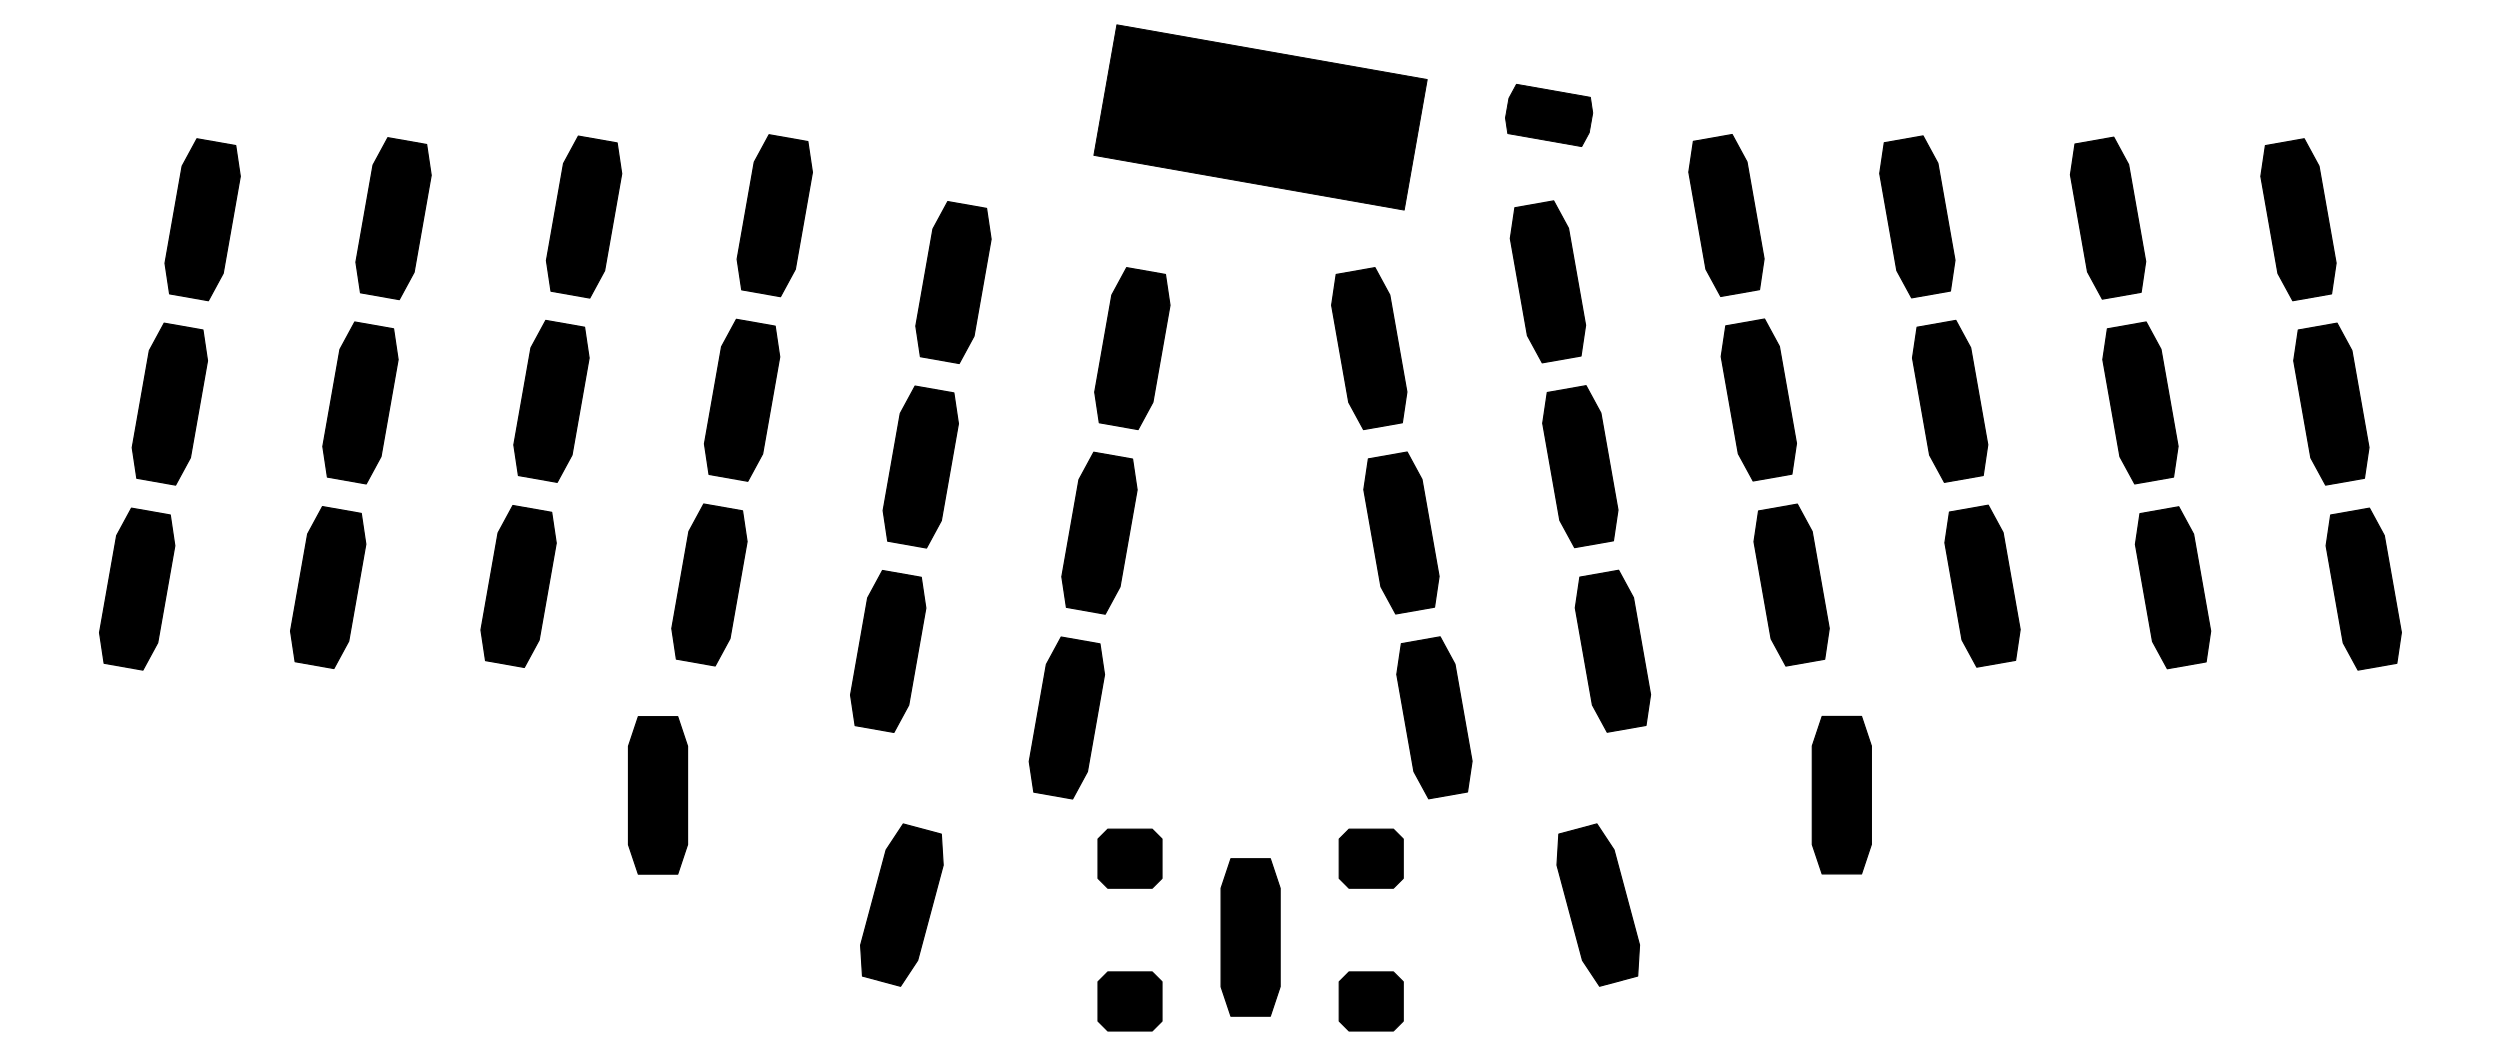
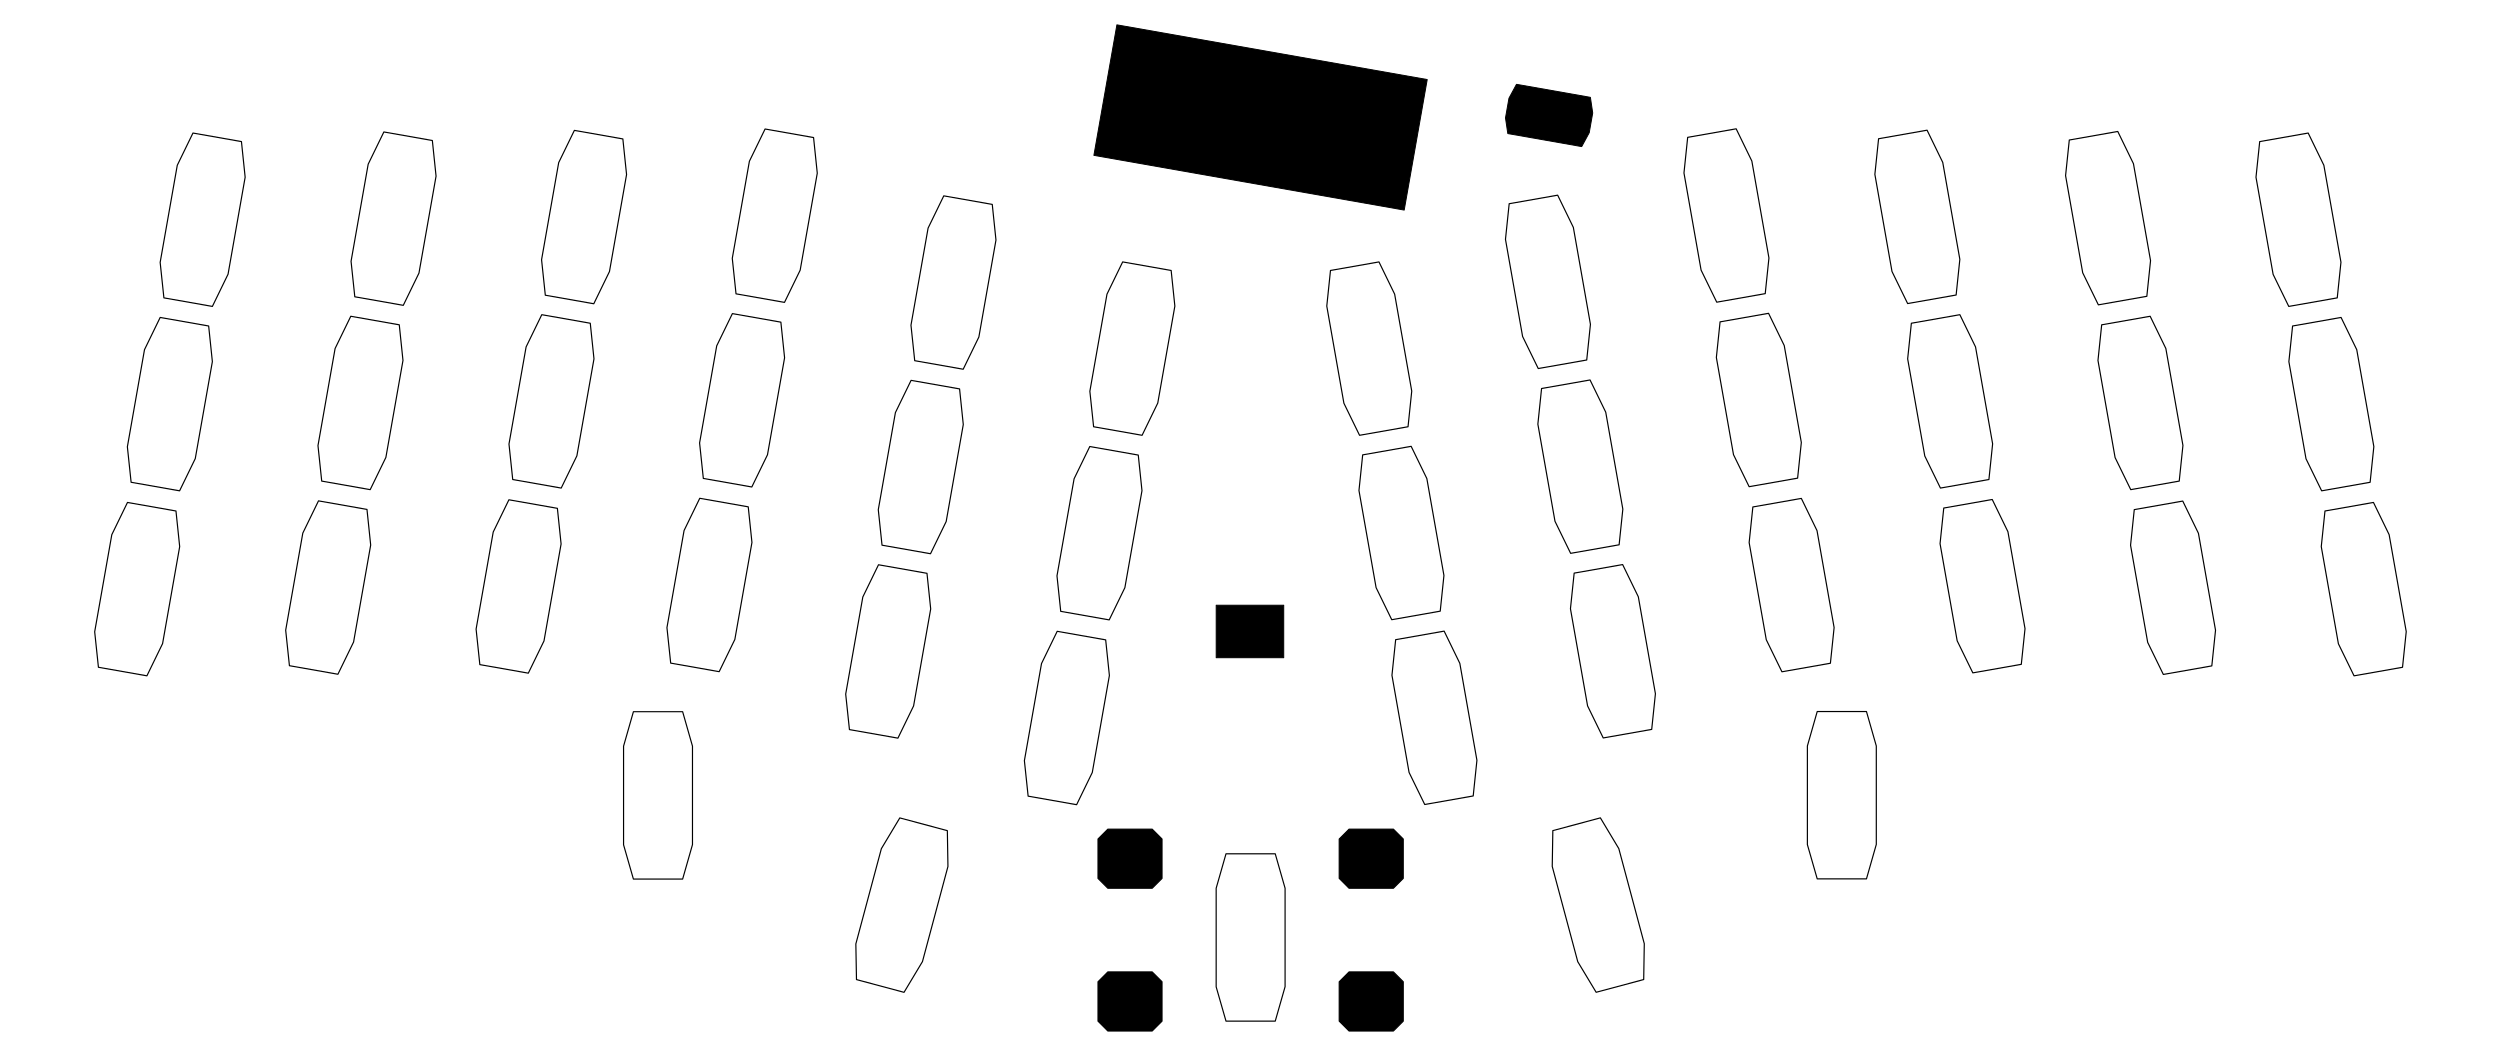
<svg xmlns="http://www.w3.org/2000/svg" version="1.1" width="25.392cm" height="10.747cm" viewBox="0 0 253923800 107467400">
  <g style="fill:#000000; fill-opacity:1;stroke:#000000; stroke-opacity:1; stroke-linecap:round; stroke-linejoin:round;" transform="translate(0 0) scale(1 1)">
</g>
  <g style="fill:#000000; fill-opacity:0.0;  stroke:#000000; stroke-width:0; stroke-opacity:1;  stroke-linecap:round; stroke-linejoin:round;">
</g>
  <g style="fill:#000000; fill-opacity:0.0;  stroke:#000000; stroke-width:100000; stroke-opacity:1;  stroke-linecap:round; stroke-linejoin:round;">
</g>
  <g style="fill:#000000; fill-opacity:1.0;  stroke:#000000; stroke-width:100000; stroke-opacity:1;  stroke-linecap:round; stroke-linejoin:round;">
+     <path style="fill:#000000; fill-opacity:1.0;  stroke:#000000; stroke-width:100000; stroke-opacity:1;  stroke-linecap:round; stroke-linejoin:round;fill-rule:evenodd;" d="M 130387017,66801835 123529017,66801835 123529017,61467835 130387017,61467835 Z" />
    <path style="fill:#000000; fill-opacity:1.0;  stroke:#000000; stroke-width:100000; stroke-opacity:1;  stroke-linecap:round; stroke-linejoin:round;fill-rule:evenodd;" d="M 144961569,8078353 142623917,21335835 111106130,15778399 113443781,2520917 Z" />
    <path style="fill:#000000; fill-opacity:1.0;  stroke:#000000; stroke-width:100000; stroke-opacity:1;  stroke-linecap:round; stroke-linejoin:round;fill-rule:evenodd;" d="M 161534649,9885060 161770292,11474120 161417439,13475250 160652516,14887883 153148282,13564684 152912639,11975624 153265493,9974494 154030415,8561860 Z" />
  </g>
+   <g style="fill:#000000; fill-opacity:0.0;  stroke:#000000; stroke-width:120000; stroke-opacity:1;  stroke-linecap:round; stroke-linejoin:round;">
+     <path style="fill:#000000; fill-opacity:0.0;  stroke:#000000; stroke-width:120000; stroke-opacity:1;  stroke-linecap:round; stroke-linejoin:round;fill:none" d="M 59953046,32829090 60330085,36449565 58593603,46297642 57001027,49570821 52076988,48702580 51696885,45099484 53436431,35234028 55029007,31960849 Z" />
+     <path style="fill:#000000; fill-opacity:0.0;  stroke:#000000; stroke-width:120000; stroke-opacity:1;  stroke-linecap:round; stroke-linejoin:round;fill:none" d="M 40553046,32989090 40930085,36609565 39193603,46457642 37601027,49730821 32676988,48862580 32296885,45259484 34036431,35394028 35629007,32120849 Z" />
+     <path style="fill:#000000; fill-opacity:0.0;  stroke:#000000; stroke-width:120000; stroke-opacity:1;  stroke-linecap:round; stroke-linejoin:round;fill:none" d="M 21193046,33109090 21570085,36729565 19833603,46577642 18241027,49850821 13316988,48982580 12936885,45379484 14676431,35514028 16269007,32240849 Z" />
+     <path style="fill:#000000; fill-opacity:0.0;  stroke:#000000; stroke-width:120000; stroke-opacity:1;  stroke-linecap:round; stroke-linejoin:round;fill:none" d="M 118953046,27469090 119330085,31089565 117593603,40937642 116001027,44210821 111076988,43342580 110696885,39739484 112436431,29874028 114029007,26600849 Z" />
+     <path style="fill:#000000; fill-opacity:0.0;  stroke:#000000; stroke-width:120000; stroke-opacity:1;  stroke-linecap:round; stroke-linejoin:round;fill:none" d="M 100783046,20759090 101160085,24379565 99423603,34227642 97831027,37500821 92906988,36632580 92526885,33029484 94266431,23164028 95859007,19890849 Z" />
+     <path style="fill:#000000; fill-opacity:0.0;  stroke:#000000; stroke-width:120000; stroke-opacity:1;  stroke-linecap:round; stroke-linejoin:round;fill:none" d="M 82633046,13969090 83010085,17589565 81273603,27437642 79681027,30710821 74756988,29842580 74376885,26239484 76116431,16374028 77709007,13100849 Z" />
+     <path style="fill:#000000; fill-opacity:0.0;  stroke:#000000; stroke-width:120000; stroke-opacity:1;  stroke-linecap:round; stroke-linejoin:round;fill:none" d="M 63263046,14109090 63640085,17729565 61903603,27577642 60311027,30850821 55386988,29982580 55006885,26379484 56746431,16514028 58339007,13240849 Z" />
+     <path style="fill:#000000; fill-opacity:0.0;  stroke:#000000; stroke-width:120000; stroke-opacity:1;  stroke-linecap:round; stroke-linejoin:round;fill:none" d="M 43913046,14269090 44290085,17889565 42553603,27737642 40961027,31010821 36036988,30142580 35656885,26539484 37396431,16674028 38989007,13400849 Z" />
+     <path style="fill:#000000; fill-opacity:0.0;  stroke:#000000; stroke-width:120000; stroke-opacity:1;  stroke-linecap:round; stroke-linejoin:round;fill:none" d="M 24523046,14379090 24900085,17999565 23163603,27847642 21571027,31120821 16646988,30252580 16266885,26649484 18006431,16784028 19599007,13510849 Z" />
+   </g>
  <g style="fill:#000000; fill-opacity:1.0;  stroke:#000000; stroke-width:120000; stroke-opacity:1;  stroke-linecap:round; stroke-linejoin:round;">
    <path style="fill:#000000; fill-opacity:1.0;  stroke:#000000; stroke-width:120000; stroke-opacity:1;  stroke-linecap:round; stroke-linejoin:round;fill-rule:evenodd;" d="M 118025017,99715835 118025017,103715835 117025017,104715835 112525017,104715835 111525017,103715835 111525017,99715835 112525017,98715835 117025017,98715835 Z" />
+   </g>
+   <g style="fill:#000000; fill-opacity:0.0;  stroke:#000000; stroke-width:120000; stroke-opacity:1;  stroke-linecap:round; stroke-linejoin:round;">
+     <path style="fill:#000000; fill-opacity:0.0;  stroke:#000000; stroke-width:120000; stroke-opacity:1;  stroke-linecap:round; stroke-linejoin:round;fill:none" d="M 130525017,90215835 130525017,100215835 129525017,103715835 124525017,103715835 123525017,100233482 123525017,90215835 124525017,86715835 129525017,86715835 Z" />
+   </g>
+   <g style="fill:#000000; fill-opacity:1.0;  stroke:#000000; stroke-width:120000; stroke-opacity:1;  stroke-linecap:round; stroke-linejoin:round;">
    <path style="fill:#000000; fill-opacity:1.0;  stroke:#000000; stroke-width:120000; stroke-opacity:1;  stroke-linecap:round; stroke-linejoin:round;fill-rule:evenodd;" d="M 142525017,85215835 142525017,89215835 141525017,90215835 137025017,90215835 136025017,89215835 136025017,85215835 137025017,84215835 141525017,84215835 Z" />
    <path style="fill:#000000; fill-opacity:1.0;  stroke:#000000; stroke-width:120000; stroke-opacity:1;  stroke-linecap:round; stroke-linejoin:round;fill-rule:evenodd;" d="M 142525017,99715835 142525017,103715835 141525017,104715835 137025017,104715835 136025017,103715835 136025017,99715835 137025017,98715835 141525017,98715835 Z" />
    <path style="fill:#000000; fill-opacity:1.0;  stroke:#000000; stroke-width:120000; stroke-opacity:1;  stroke-linecap:round; stroke-linejoin:round;fill-rule:evenodd;" d="M 118025017,85215835 118025017,89215835 117025017,90215835 112525017,90215835 111525017,89215835 111525017,85215835 112525017,84215835 117025017,84215835 Z" />
-     <path style="fill:#000000; fill-opacity:1.0;  stroke:#000000; stroke-width:120000; stroke-opacity:1;  stroke-linecap:round; stroke-linejoin:round;fill-rule:evenodd;" d="M 130025017,90215835 130025017,100215835 129025017,103215835 125025017,103215835 124025017,100233482 124025017,90215835 125025017,87215835 129025017,87215835 Z" />
-     <path style="fill:#000000; fill-opacity:1.0;  stroke:#000000; stroke-width:120000; stroke-opacity:1;  stroke-linecap:round; stroke-linejoin:round;fill-rule:evenodd;" d="M 190075017,75765835 190075017,85765835 189075017,88765835 185075017,88765835 184075017,85783482 184075017,75765835 185075017,72765835 189075017,72765835 Z" />
-     <path style="fill:#000000; fill-opacity:1.0;  stroke:#000000; stroke-width:120000; stroke-opacity:1;  stroke-linecap:round; stroke-linejoin:round;fill-rule:evenodd;" d="M 163938699,86319749 166526890,95979007 166337421,99135604 162473718,100170880 160735902,97548967 158143144,87872663 158332613,84716066 162196316,83680790 Z" />
-     <path style="fill:#000000; fill-opacity:1.0;  stroke:#000000; stroke-width:120000; stroke-opacity:1;  stroke-linecap:round; stroke-linejoin:round;fill-rule:evenodd;" d="M 95609682,84720948 95799151,87877545 93210960,97536803 91468577,100175762 87604874,99140486 87410838,96000935 90003596,86324631 91745979,83685672 Z" />
-     <path style="fill:#000000; fill-opacity:1.0;  stroke:#000000; stroke-width:120000; stroke-opacity:1;  stroke-linecap:round; stroke-linejoin:round;fill-rule:evenodd;" d="M 69835017,75785835 69835017,85785835 68835017,88785835 64835017,88785835 63835017,85803482 63835017,75785835 64835017,72785835 68835017,72785835 Z" />
-     <path style="fill:#000000; fill-opacity:1.0;  stroke:#000000; stroke-width:120000; stroke-opacity:1;  stroke-linecap:round; stroke-linejoin:round;fill-rule:evenodd;" d="M 242171199,54390852 243907681,64238929 243443818,67367001 239504587,68061593 238001899,65298197 236262353,55432741 236726216,52304669 240665447,51610077 Z" />
-     <path style="fill:#000000; fill-opacity:1.0;  stroke:#000000; stroke-width:120000; stroke-opacity:1;  stroke-linecap:round; stroke-linejoin:round;fill-rule:evenodd;" d="M 222801199,54250852 224537681,64098929 224073818,67227001 220134587,67921593 218631899,65158197 216892353,55292741 217356216,52164669 221295447,51470077 Z" />
-     <path style="fill:#000000; fill-opacity:1.0;  stroke:#000000; stroke-width:120000; stroke-opacity:1;  stroke-linecap:round; stroke-linejoin:round;fill-rule:evenodd;" d="M 203451199,54090852 205187681,63938929 204723818,67067001 200784587,67761593 199281899,64998197 197542353,55132741 198006216,52004669 201945447,51310077 Z" />
-     <path style="fill:#000000; fill-opacity:1.0;  stroke:#000000; stroke-width:120000; stroke-opacity:1;  stroke-linecap:round; stroke-linejoin:round;fill-rule:evenodd;" d="M 184061199,53980852 185797681,63828929 185333818,66957001 181394587,67651593 179891899,64888197 178152353,55022741 178616216,51894669 182555447,51200077 Z" />
-     <path style="fill:#000000; fill-opacity:1.0;  stroke:#000000; stroke-width:120000; stroke-opacity:1;  stroke-linecap:round; stroke-linejoin:round;fill-rule:evenodd;" d="M 165911199,60700852 167647681,70548929 167183818,73677001 163244587,74371593 161741899,71608197 160002353,61742741 160466216,58614669 164405447,57920077 Z" />
-     <path style="fill:#000000; fill-opacity:1.0;  stroke:#000000; stroke-width:120000; stroke-opacity:1;  stroke-linecap:round; stroke-linejoin:round;fill-rule:evenodd;" d="M 147781199,67460852 149517681,77308929 149053818,80437001 145114587,81131593 143611899,78368197 141872353,68502741 142336216,65374669 146275447,64680077 Z" />
-     <path style="fill:#000000; fill-opacity:1.0;  stroke:#000000; stroke-width:120000; stroke-opacity:1;  stroke-linecap:round; stroke-linejoin:round;fill-rule:evenodd;" d="M 238881199,35600852 240617681,45448929 240153818,48577001 236214587,49271593 234711899,46508197 232972353,36642741 233436216,33514669 237375447,32820077 Z" />
-     <path style="fill:#000000; fill-opacity:1.0;  stroke:#000000; stroke-width:120000; stroke-opacity:1;  stroke-linecap:round; stroke-linejoin:round;fill-rule:evenodd;" d="M 219491199,35480852 221227681,45328929 220763818,48457001 216824587,49151593 215321899,46388197 213582353,36522741 214046216,33394669 217985447,32700077 Z" />
-     <path style="fill:#000000; fill-opacity:1.0;  stroke:#000000; stroke-width:120000; stroke-opacity:1;  stroke-linecap:round; stroke-linejoin:round;fill-rule:evenodd;" d="M 200161199,35320852 201897681,45168929 201433818,48297001 197494587,48991593 195991899,46228197 194252353,36362741 194716216,33234669 198655447,32540077 Z" />
-     <path style="fill:#000000; fill-opacity:1.0;  stroke:#000000; stroke-width:120000; stroke-opacity:1;  stroke-linecap:round; stroke-linejoin:round;fill-rule:evenodd;" d="M 180731199,35180852 182467681,45028929 182003818,48157001 178064587,48851593 176561899,46088197 174822353,36222741 175286216,33094669 179225447,32400077 Z" />
-     <path style="fill:#000000; fill-opacity:1.0;  stroke:#000000; stroke-width:120000; stroke-opacity:1;  stroke-linecap:round; stroke-linejoin:round;fill-rule:evenodd;" d="M 162601199,41950852 164337681,51798929 163873818,54927001 159934587,55621593 158431899,52858197 156692353,42992741 157156216,39864669 161095447,39170077 Z" />
-     <path style="fill:#000000; fill-opacity:1.0;  stroke:#000000; stroke-width:120000; stroke-opacity:1;  stroke-linecap:round; stroke-linejoin:round;fill-rule:evenodd;" d="M 144431199,48690852 146167681,58538929 145703818,61667001 141764587,62361593 140261899,59598197 138522353,49732741 138986216,46604669 142925447,45910077 Z" />
-     <path style="fill:#000000; fill-opacity:1.0;  stroke:#000000; stroke-width:120000; stroke-opacity:1;  stroke-linecap:round; stroke-linejoin:round;fill-rule:evenodd;" d="M 235541199,16870852 237277681,26718929 236813818,29847001 232874587,30541593 231371899,27778197 229632353,17912741 230096216,14784669 234035447,14090077 Z" />
-     <path style="fill:#000000; fill-opacity:1.0;  stroke:#000000; stroke-width:120000; stroke-opacity:1;  stroke-linecap:round; stroke-linejoin:round;fill-rule:evenodd;" d="M 216201199,16710852 217937681,26558929 217473818,29687001 213534587,30381593 212031899,27618197 210292353,17752741 210756216,14624669 214695447,13930077 Z" />
-     <path style="fill:#000000; fill-opacity:1.0;  stroke:#000000; stroke-width:120000; stroke-opacity:1;  stroke-linecap:round; stroke-linejoin:round;fill-rule:evenodd;" d="M 196831199,16580852 198567681,26428929 198103818,29557001 194164587,30251593 192661899,27488197 190922353,17622741 191386216,14494669 195325447,13800077 Z" />
-     <path style="fill:#000000; fill-opacity:1.0;  stroke:#000000; stroke-width:120000; stroke-opacity:1;  stroke-linecap:round; stroke-linejoin:round;fill-rule:evenodd;" d="M 177441199,16440852 179177681,26288929 178713818,29417001 174774587,30111593 173271899,27348197 171532353,17482741 171996216,14354669 175935447,13660077 Z" />
-     <path style="fill:#000000; fill-opacity:1.0;  stroke:#000000; stroke-width:120000; stroke-opacity:1;  stroke-linecap:round; stroke-linejoin:round;fill-rule:evenodd;" d="M 159311199,23180852 161047681,33028929 160583818,36157001 156644587,36851593 155141899,34088197 153402353,24222741 153866216,21094669 157805447,20400077 Z" />
-     <path style="fill:#000000; fill-opacity:1.0;  stroke:#000000; stroke-width:120000; stroke-opacity:1;  stroke-linecap:round; stroke-linejoin:round;fill-rule:evenodd;" d="M 141161199,29960852 142897681,39808929 142433818,42937001 138494587,43631593 136991899,40868197 135252353,31002741 135716216,27874669 139655447,27180077 Z" />
-     <path style="fill:#000000; fill-opacity:1.0;  stroke:#000000; stroke-width:120000; stroke-opacity:1;  stroke-linecap:round; stroke-linejoin:round;fill-rule:evenodd;" d="M 111723818,65394669 112187681,68522741 110451199,78370818 108945447,81151593 105006216,80457001 104539288,77346308 106278835,67480852 107784587,64700077 Z" />
-     <path style="fill:#000000; fill-opacity:1.0;  stroke:#000000; stroke-width:120000; stroke-opacity:1;  stroke-linecap:round; stroke-linejoin:round;fill-rule:evenodd;" d="M 93573818,58634669 94037681,61762741 92301199,71610818 90795447,74391593 86856216,73697001 86389288,70586308 88128835,60720852 89634587,57940077 Z" />
-     <path style="fill:#000000; fill-opacity:1.0;  stroke:#000000; stroke-width:120000; stroke-opacity:1;  stroke-linecap:round; stroke-linejoin:round;fill-rule:evenodd;" d="M 75418438,51883040 75882301,55011112 74145819,64859189 72640067,67639964 68700836,66945372 68233908,63834679 69973455,53969223 71479207,51188448 Z" />
-     <path style="fill:#000000; fill-opacity:1.0;  stroke:#000000; stroke-width:120000; stroke-opacity:1;  stroke-linecap:round; stroke-linejoin:round;fill-rule:evenodd;" d="M 56033818,52034669 56497681,55162741 54761199,65010818 53255447,67791593 49316216,67097001 48849288,63986308 50588835,54120852 52094587,51340077 Z" />
-     <path style="fill:#000000; fill-opacity:1.0;  stroke:#000000; stroke-width:120000; stroke-opacity:1;  stroke-linecap:round; stroke-linejoin:round;fill-rule:evenodd;" d="M 36693818,52144669 37157681,55272741 35421199,65120818 33915447,67901593 29976216,67207001 29509288,64096308 31248835,54230852 32754587,51450077 Z" />
-     <path style="fill:#000000; fill-opacity:1.0;  stroke:#000000; stroke-width:120000; stroke-opacity:1;  stroke-linecap:round; stroke-linejoin:round;fill-rule:evenodd;" d="M 17293818,52304669 17757681,55432741 16021199,65280818 14515447,68061593 10576216,67367001 10109288,64256308 11848835,54390852 13354587,51610077 Z" />
-     <path style="fill:#000000; fill-opacity:1.0;  stroke:#000000; stroke-width:120000; stroke-opacity:1;  stroke-linecap:round; stroke-linejoin:round;fill-rule:evenodd;" d="M 115033818,46624669 115497681,49752741 113761199,59600818 112255447,62381593 108316216,61687001 107849288,58576308 109588835,48710852 111094587,45930077 Z" />
-     <path style="fill:#000000; fill-opacity:1.0;  stroke:#000000; stroke-width:120000; stroke-opacity:1;  stroke-linecap:round; stroke-linejoin:round;fill-rule:evenodd;" d="M 96883818,39904669 97347681,43032741 95611199,52880818 94105447,55661593 90166216,54967001 89699288,51856308 91438835,41990852 92944587,39210077 Z" />
-     <path style="fill:#000000; fill-opacity:1.0;  stroke:#000000; stroke-width:120000; stroke-opacity:1;  stroke-linecap:round; stroke-linejoin:round;fill-rule:evenodd;" d="M 78733818,33124669 79197681,36252741 77461199,46100818 75955447,48881593 72016216,48187001 71549288,45076308 73288835,35210852 74794587,32430077 Z" />
-     <path style="fill:#000000; fill-opacity:1.0;  stroke:#000000; stroke-width:120000; stroke-opacity:1;  stroke-linecap:round; stroke-linejoin:round;fill-rule:evenodd;" d="M 59373818,33234669 59837681,36362741 58101199,46210818 56595447,48991593 52656216,48297001 52189288,45186308 53928835,35320852 55434587,32540077 Z" />
-     <path style="fill:#000000; fill-opacity:1.0;  stroke:#000000; stroke-width:120000; stroke-opacity:1;  stroke-linecap:round; stroke-linejoin:round;fill-rule:evenodd;" d="M 39973818,33394669 40437681,36522741 38701199,46370818 37195447,49151593 33256216,48457001 32789288,45346308 34528835,35480852 36034587,32700077 Z" />
-     <path style="fill:#000000; fill-opacity:1.0;  stroke:#000000; stroke-width:120000; stroke-opacity:1;  stroke-linecap:round; stroke-linejoin:round;fill-rule:evenodd;" d="M 20613818,33514669 21077681,36642741 19341199,46490818 17835447,49271593 13896216,48577001 13429288,45466308 15168835,35600852 16674587,32820077 Z" />
-     <path style="fill:#000000; fill-opacity:1.0;  stroke:#000000; stroke-width:120000; stroke-opacity:1;  stroke-linecap:round; stroke-linejoin:round;fill-rule:evenodd;" d="M 118373818,27874669 118837681,31002741 117101199,40850818 115595447,43631593 111656216,42937001 111189288,39826308 112928835,29960852 114434587,27180077 Z" />
-     <path style="fill:#000000; fill-opacity:1.0;  stroke:#000000; stroke-width:120000; stroke-opacity:1;  stroke-linecap:round; stroke-linejoin:round;fill-rule:evenodd;" d="M 100203818,21164669 100667681,24292741 98931199,34140818 97425447,36921593 93486216,36227001 93019288,33116308 94758835,23250852 96264587,20470077 Z" />
-     <path style="fill:#000000; fill-opacity:1.0;  stroke:#000000; stroke-width:120000; stroke-opacity:1;  stroke-linecap:round; stroke-linejoin:round;fill-rule:evenodd;" d="M 82053818,14374669 82517681,17502741 80781199,27350818 79275447,30131593 75336216,29437001 74869288,26326308 76608835,16460852 78114587,13680077 Z" />
-     <path style="fill:#000000; fill-opacity:1.0;  stroke:#000000; stroke-width:120000; stroke-opacity:1;  stroke-linecap:round; stroke-linejoin:round;fill-rule:evenodd;" d="M 62683818,14514669 63147681,17642741 61411199,27490818 59905447,30271593 55966216,29577001 55499288,26466308 57238835,16600852 58744587,13820077 Z" />
-     <path style="fill:#000000; fill-opacity:1.0;  stroke:#000000; stroke-width:120000; stroke-opacity:1;  stroke-linecap:round; stroke-linejoin:round;fill-rule:evenodd;" d="M 43333818,14674669 43797681,17802741 42061199,27650818 40555447,30431593 36616216,29737001 36149288,26626308 37888835,16760852 39394587,13980077 Z" />
-     <path style="fill:#000000; fill-opacity:1.0;  stroke:#000000; stroke-width:120000; stroke-opacity:1;  stroke-linecap:round; stroke-linejoin:round;fill-rule:evenodd;" d="M 23943818,14784669 24407681,17912741 22671199,27760818 21165447,30541593 17226216,29847001 16759288,26736308 18498835,16870852 20004587,14090077 Z" />
+   </g>
+   <g style="fill:#000000; fill-opacity:0.0;  stroke:#000000; stroke-width:120000; stroke-opacity:1;  stroke-linecap:round; stroke-linejoin:round;">
+     <path style="fill:#000000; fill-opacity:0.0;  stroke:#000000; stroke-width:120000; stroke-opacity:1;  stroke-linecap:round; stroke-linejoin:round;fill:none" d="M 190575017,75765835 190575017,85765835 189575017,89265835 184575017,89265835 183575017,85783482 183575017,75765835 184575017,72265835 189575017,72265835 Z" />
+     <path style="fill:#000000; fill-opacity:0.0;  stroke:#000000; stroke-width:120000; stroke-opacity:1;  stroke-linecap:round; stroke-linejoin:round;fill:none" d="M 164421662,86190339 167009853,95849597 166949793,99489157 162120164,100783252 160252939,97678376 157660181,88002073 157720241,84362513 162549870,83068418 Z" />
+     <path style="fill:#000000; fill-opacity:0.0;  stroke:#000000; stroke-width:120000; stroke-opacity:1;  stroke-linecap:round; stroke-linejoin:round;fill:none" d="M 96222054,84367395 96282114,88006955 93693923,97666213 91822131,100788134 86992502,99494039 86927875,95871525 89520633,86195221 91392425,83073300 Z" />
+     <path style="fill:#000000; fill-opacity:0.0;  stroke:#000000; stroke-width:120000; stroke-opacity:1;  stroke-linecap:round; stroke-linejoin:round;fill:none" d="M 70335017,75785835 70335017,85785835 69335017,89285835 64335017,89285835 63335017,85803482 63335017,75785835 64335017,72285835 69335017,72285835 Z" />
+     <path style="fill:#000000; fill-opacity:0.0;  stroke:#000000; stroke-width:120000; stroke-opacity:1;  stroke-linecap:round; stroke-linejoin:round;fill:none" d="M 242663603,54304028 244400085,64152105 244023046,67772580 239099007,68640821 237509495,65385021 235769949,55519565 236146988,51899090 241071027,51030849 Z" />
+     <path style="fill:#000000; fill-opacity:0.0;  stroke:#000000; stroke-width:120000; stroke-opacity:1;  stroke-linecap:round; stroke-linejoin:round;fill:none" d="M 223293603,54164028 225030085,64012105 224653046,67632580 219729007,68500821 218139495,65245021 216399949,55379565 216776988,51759090 221701027,50890849 Z" />
+     <path style="fill:#000000; fill-opacity:0.0;  stroke:#000000; stroke-width:120000; stroke-opacity:1;  stroke-linecap:round; stroke-linejoin:round;fill:none" d="M 203943603,54004028 205680085,63852105 205303046,67472580 200379007,68340821 198789495,65085021 197049949,55219565 197426988,51599090 202351027,50730849 Z" />
+     <path style="fill:#000000; fill-opacity:0.0;  stroke:#000000; stroke-width:120000; stroke-opacity:1;  stroke-linecap:round; stroke-linejoin:round;fill:none" d="M 184553603,53894028 186290085,63742105 185913046,67362580 180989007,68230821 179399495,64975021 177659949,55109565 178036988,51489090 182961027,50620849 Z" />
+     <path style="fill:#000000; fill-opacity:0.0;  stroke:#000000; stroke-width:120000; stroke-opacity:1;  stroke-linecap:round; stroke-linejoin:round;fill:none" d="M 166403603,60614028 168140085,70462105 167763046,74082580 162839007,74950821 161249495,71695021 159509949,61829565 159886988,58209090 164811027,57340849 Z" />
+     <path style="fill:#000000; fill-opacity:0.0;  stroke:#000000; stroke-width:120000; stroke-opacity:1;  stroke-linecap:round; stroke-linejoin:round;fill:none" d="M 148273603,67374028 150010085,77222105 149633046,80842580 144709007,81710821 143119495,78455021 141379949,68589565 141756988,64969090 146681027,64100849 Z" />
+     <path style="fill:#000000; fill-opacity:0.0;  stroke:#000000; stroke-width:120000; stroke-opacity:1;  stroke-linecap:round; stroke-linejoin:round;fill:none" d="M 239373603,35514028 241110085,45362105 240733046,48982580 235809007,49850821 234219495,46595021 232479949,36729565 232856988,33109090 237781027,32240849 Z" />
+     <path style="fill:#000000; fill-opacity:0.0;  stroke:#000000; stroke-width:120000; stroke-opacity:1;  stroke-linecap:round; stroke-linejoin:round;fill:none" d="M 219983603,35394028 221720085,45242105 221343046,48862580 216419007,49730821 214829495,46475021 213089949,36609565 213466988,32989090 218391027,32120849 Z" />
+     <path style="fill:#000000; fill-opacity:0.0;  stroke:#000000; stroke-width:120000; stroke-opacity:1;  stroke-linecap:round; stroke-linejoin:round;fill:none" d="M 200653603,35234028 202390085,45082105 202013046,48702580 197089007,49570821 195499495,46315021 193759949,36449565 194136988,32829090 199061027,31960849 Z" />
+     <path style="fill:#000000; fill-opacity:0.0;  stroke:#000000; stroke-width:120000; stroke-opacity:1;  stroke-linecap:round; stroke-linejoin:round;fill:none" d="M 181223603,35094028 182960085,44942105 182583046,48562580 177659007,49430821 176069495,46175021 174329949,36309565 174706988,32689090 179631027,31820849 Z" />
+     <path style="fill:#000000; fill-opacity:0.0;  stroke:#000000; stroke-width:120000; stroke-opacity:1;  stroke-linecap:round; stroke-linejoin:round;fill:none" d="M 163093603,41864028 164830085,51712105 164453046,55332580 159529007,56200821 157939495,52945021 156199949,43079565 156576988,39459090 161501027,38590849 Z" />
+     <path style="fill:#000000; fill-opacity:0.0;  stroke:#000000; stroke-width:120000; stroke-opacity:1;  stroke-linecap:round; stroke-linejoin:round;fill:none" d="M 144923603,48604028 146660085,58452105 146283046,62072580 141359007,62940821 139769495,59685021 138029949,49819565 138406988,46199090 143331027,45330849 Z" />
+     <path style="fill:#000000; fill-opacity:0.0;  stroke:#000000; stroke-width:120000; stroke-opacity:1;  stroke-linecap:round; stroke-linejoin:round;fill:none" d="M 236033603,16784028 237770085,26632105 237393046,30252580 232469007,31120821 230879495,27865021 229139949,17999565 229516988,14379090 234441027,13510849 Z" />
+     <path style="fill:#000000; fill-opacity:0.0;  stroke:#000000; stroke-width:120000; stroke-opacity:1;  stroke-linecap:round; stroke-linejoin:round;fill:none" d="M 216693603,16624028 218430085,26472105 218053046,30092580 213129007,30960821 211539495,27705021 209799949,17839565 210176988,14219090 215101027,13350849 Z" />
+     <path style="fill:#000000; fill-opacity:0.0;  stroke:#000000; stroke-width:120000; stroke-opacity:1;  stroke-linecap:round; stroke-linejoin:round;fill:none" d="M 197323603,16494028 199060085,26342105 198683046,29962580 193759007,30830821 192169495,27575021 190429949,17709565 190806988,14089090 195731027,13220849 Z" />
+     <path style="fill:#000000; fill-opacity:0.0;  stroke:#000000; stroke-width:120000; stroke-opacity:1;  stroke-linecap:round; stroke-linejoin:round;fill:none" d="M 177933603,16354028 179670085,26202105 179293046,29822580 174369007,30690821 172779495,27435021 171039949,17569565 171416988,13949090 176341027,13080849 Z" />
+     <path style="fill:#000000; fill-opacity:0.0;  stroke:#000000; stroke-width:120000; stroke-opacity:1;  stroke-linecap:round; stroke-linejoin:round;fill:none" d="M 159803603,23094028 161540085,32942105 161163046,36562580 156239007,37430821 154649495,34175021 152909949,24309565 153286988,20689090 158211027,19820849 Z" />
+     <path style="fill:#000000; fill-opacity:0.0;  stroke:#000000; stroke-width:120000; stroke-opacity:1;  stroke-linecap:round; stroke-linejoin:round;fill:none" d="M 141653603,29874028 143390085,39722105 143013046,43342580 138089007,44210821 136499495,40955021 134759949,31089565 135136988,27469090 140061027,26600849 Z" />
+     <path style="fill:#000000; fill-opacity:0.0;  stroke:#000000; stroke-width:120000; stroke-opacity:1;  stroke-linecap:round; stroke-linejoin:round;fill:none" d="M 112303046,64989090 112680085,68609565 110943603,78457642 109351027,81730821 104426988,80862580 104046885,77259484 105786431,67394028 107379007,64120849 Z" />
+     <path style="fill:#000000; fill-opacity:0.0;  stroke:#000000; stroke-width:120000; stroke-opacity:1;  stroke-linecap:round; stroke-linejoin:round;fill:none" d="M 94153046,58229090 94530085,61849565 92793603,71697642 91201027,74970821 86276988,74102580 85896885,70499484 87636431,60634028 89229007,57360849 Z" />
+     <path style="fill:#000000; fill-opacity:0.0;  stroke:#000000; stroke-width:120000; stroke-opacity:1;  stroke-linecap:round; stroke-linejoin:round;fill:none" d="M 75997666,51477461 76374705,55097936 74638223,64946013 73045647,68219192 68121608,67350951 67741505,63747855 69481051,53882399 71073627,50609220 Z" />
+     <path style="fill:#000000; fill-opacity:0.0;  stroke:#000000; stroke-width:120000; stroke-opacity:1;  stroke-linecap:round; stroke-linejoin:round;fill:none" d="M 56613046,51629090 56990085,55249565 55253603,65097642 53661027,68370821 48736988,67502580 48356885,63899484 50096431,54034028 51689007,50760849 Z" />
+     <path style="fill:#000000; fill-opacity:0.0;  stroke:#000000; stroke-width:120000; stroke-opacity:1;  stroke-linecap:round; stroke-linejoin:round;fill:none" d="M 37273046,51739090 37650085,55359565 35913603,65207642 34321027,68480821 29396988,67612580 29016885,64009484 30756431,54144028 32349007,50870849 Z" />
+     <path style="fill:#000000; fill-opacity:0.0;  stroke:#000000; stroke-width:120000; stroke-opacity:1;  stroke-linecap:round; stroke-linejoin:round;fill:none" d="M 17873046,51899090 18250085,55519565 16513603,65367642 14921027,68640821 9996988,67772580 9616885,64169484 11356431,54304028 12949007,51030849 Z" />
+     <path style="fill:#000000; fill-opacity:0.0;  stroke:#000000; stroke-width:120000; stroke-opacity:1;  stroke-linecap:round; stroke-linejoin:round;fill:none" d="M 115613046,46219090 115990085,49839565 114253603,59687642 112661027,62960821 107736988,62092580 107356885,58489484 109096431,48624028 110689007,45350849 Z" />
+     <path style="fill:#000000; fill-opacity:0.0;  stroke:#000000; stroke-width:120000; stroke-opacity:1;  stroke-linecap:round; stroke-linejoin:round;fill:none" d="M 97463046,39499090 97840085,43119565 96103603,52967642 94511027,56240821 89586988,55372580 89206885,51769484 90946431,41904028 92539007,38630849 Z" />
+     <path style="fill:#000000; fill-opacity:0.0;  stroke:#000000; stroke-width:120000; stroke-opacity:1;  stroke-linecap:round; stroke-linejoin:round;fill:none" d="M 79313046,32719090 79690085,36339565 77953603,46187642 76361027,49460821 71436988,48592580 71056885,44989484 72796431,35124028 74389007,31850849 Z" />
    <g>
</g>
    <g>
</g>
    <g>
</g>
    <g>
</g>
    <g>
</g>
    <g>
</g>
    <g>
</g>
    <g>
</g>
    <g>
</g>
    <g>
</g>
    <g>
</g>
    <g>
</g>
    <g>
</g>
    <g>
</g>
    <g>
</g>
    <g>
</g>
    <g>
</g>
    <g>
</g>
    <g>
</g>
    <g>
</g>
    <g>
</g>
    <g>
</g>
    <g>
</g>
    <g>
</g>
    <g>
</g>
    <g>
</g>
    <g>
</g>
    <g>
</g>
    <g>
</g>
    <g>
</g>
    <g>
</g>
    <g>
</g>
    <g>
</g>
    <g>
</g>
    <g>
</g>
    <g>
</g>
    <g>
</g>
    <g>
</g>
    <g>
</g>
    <g>
</g>
    <g>
</g>
    <g>
</g>
    <g>
</g>
    <g>
</g>
    <g>
</g>
    <g>
</g>
    <g>
</g>
    <g>
</g>
    <g>
</g>
    <g>
</g>
    <g>
</g>
    <g>
</g>
    <g>
</g>
    <g>
</g>
    <g>
</g>
    <g>
</g>
    <g>
</g>
    <g>
</g>
    <g>
</g>
    <g>
</g>
    <g>
</g>
    <g>
</g>
    <g>
</g>
    <g>
</g>
    <g>
</g>
    <g>
</g>
    <g>
</g>
    <g>
</g>
    <g>
</g>
    <g>
</g>
    <g>
</g>
    <g>
</g>
    <g>
</g>
    <g>
</g>
    <g>
</g>
    <g>
</g>
    <g>
</g>
    <g>
</g>
    <g>
</g>
    <g>
</g>
    <g>
</g>
    <g>
</g>
    <g>
</g>
    <g>
</g>
    <g>
</g>
    <g>
</g>
    <g>
</g>
    <g>
</g>
    <g>
</g>
    <g>
</g>
    <g>
</g>
    <g>
</g>
    <g>
</g>
    <g>
</g>
    <g>
</g>
    <g>
</g>
    <g>
</g>
    <g>
</g>
    <g>
</g>
    <g>
</g>
    <g>
</g>
    <g>
</g>
    <g>
</g>
    <g>
</g>
    <g>
</g>
    <g>
</g>
    <g>
</g>
    <g>
</g>
    <g>
</g>
    <g>
</g>
    <g>
</g>
    <g>
</g>
    <g>
</g>
    <g>
</g>
  </g>
</svg>
